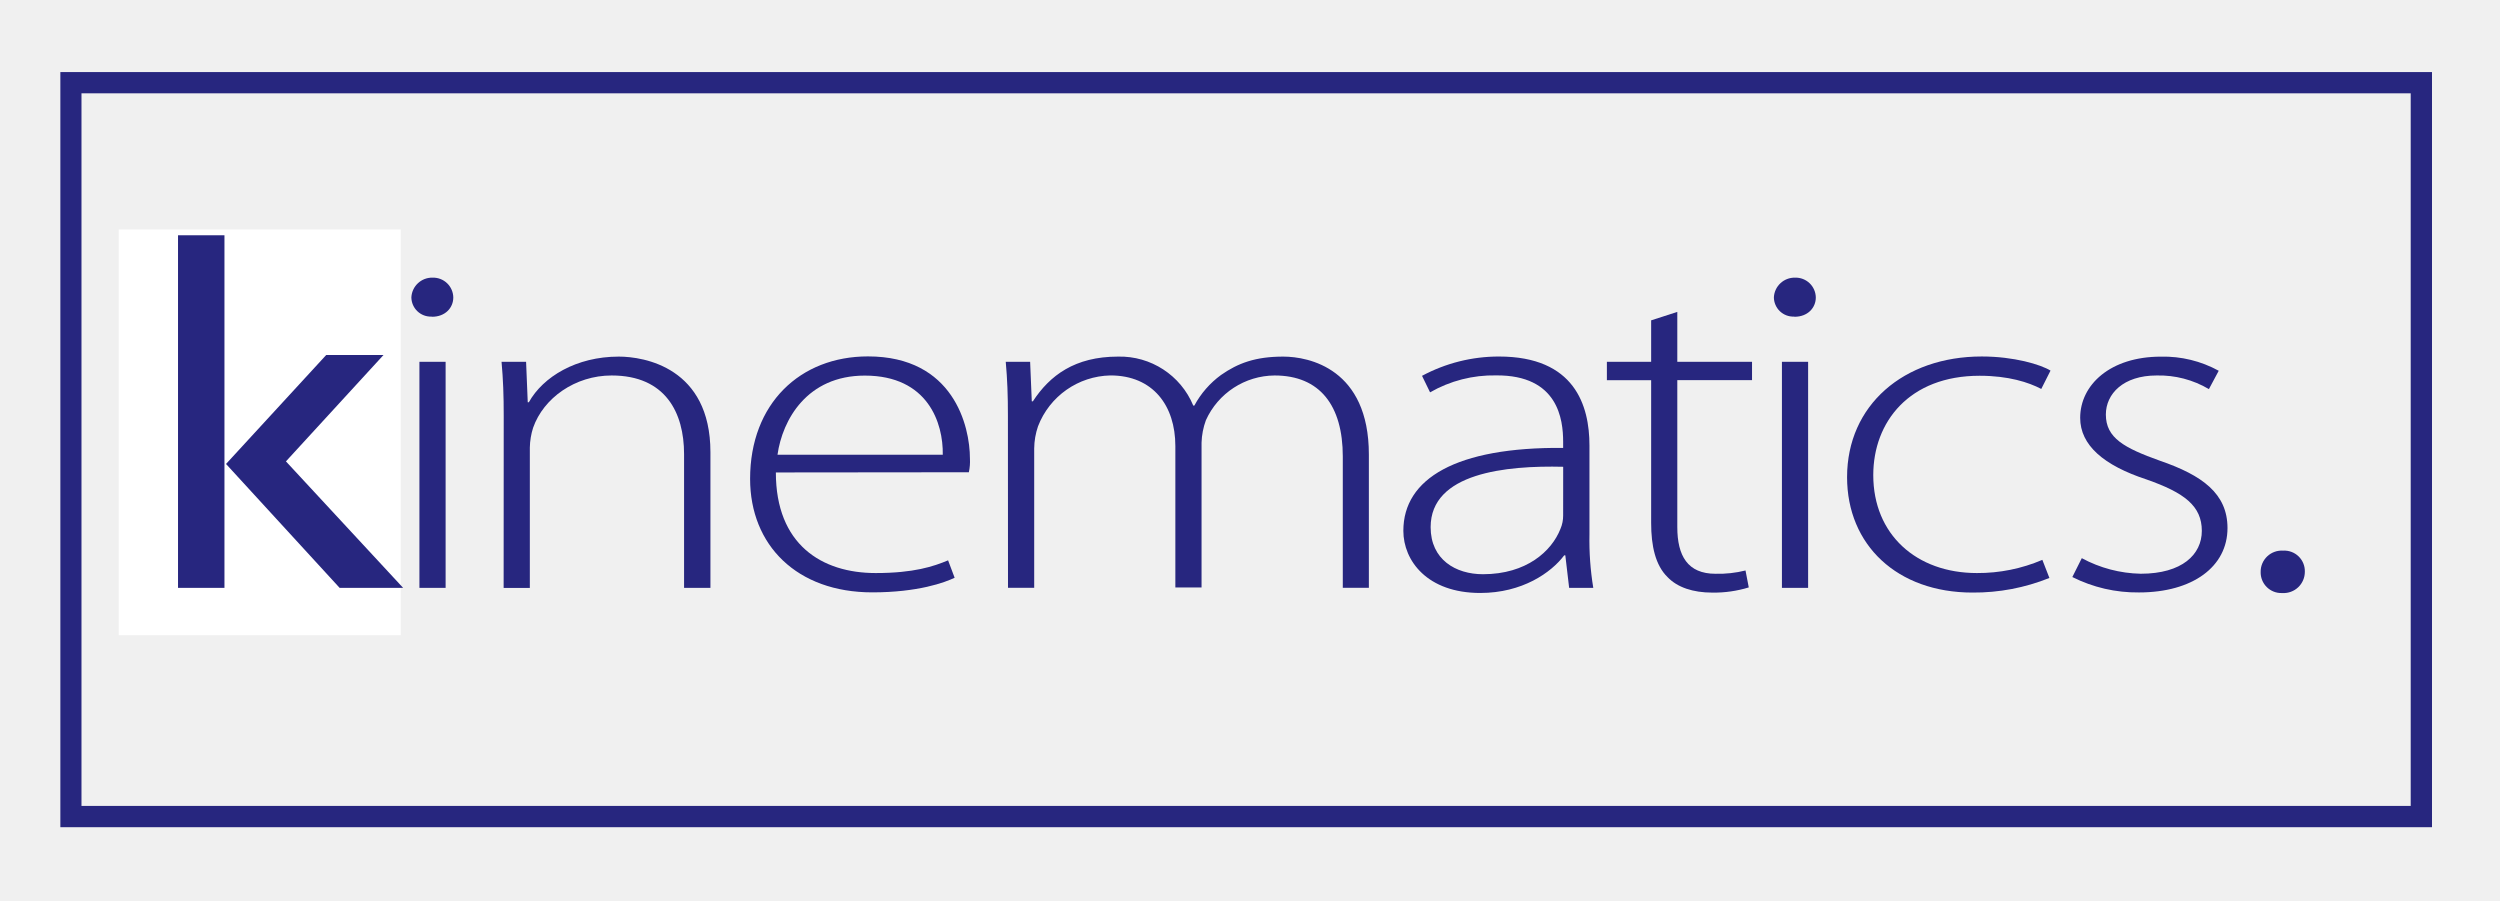
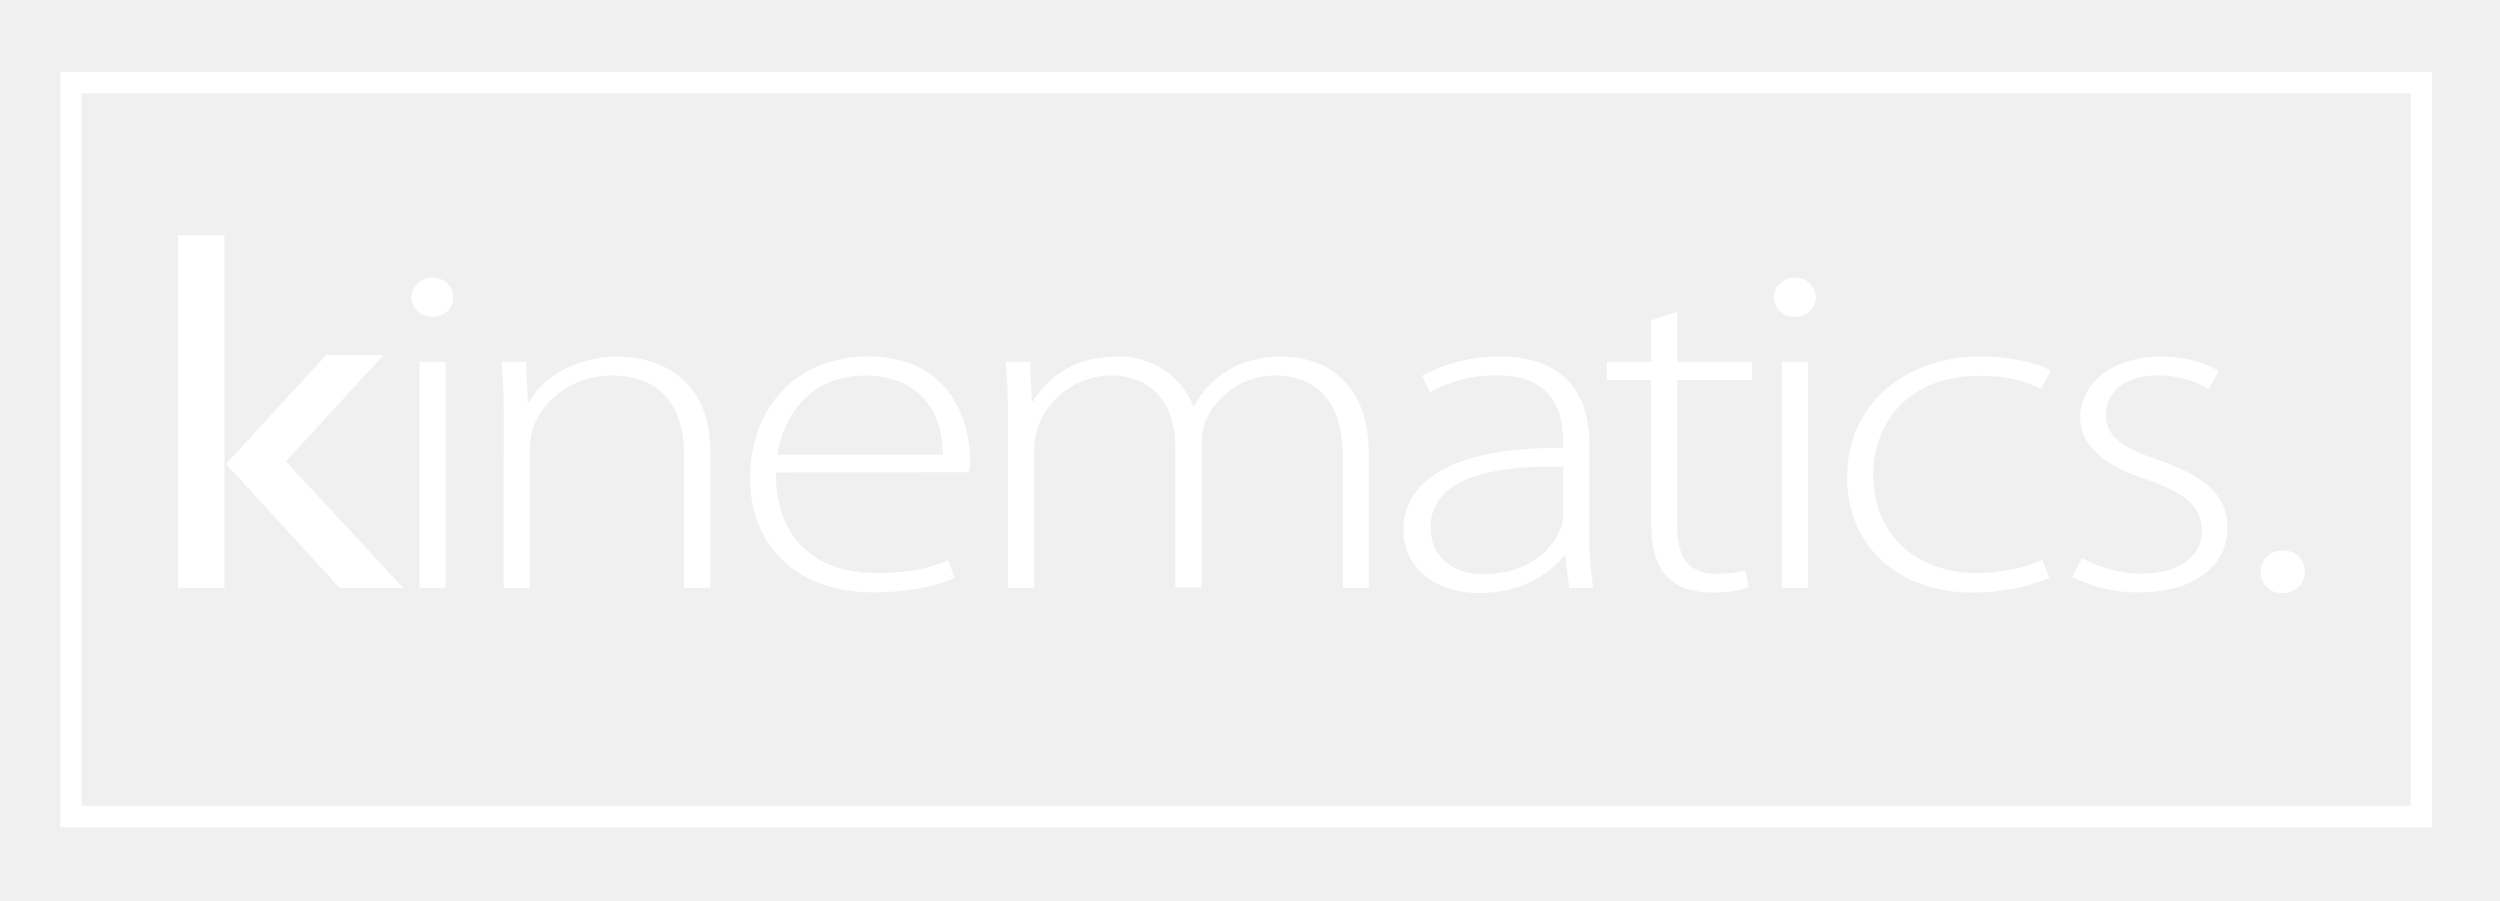
<svg xmlns="http://www.w3.org/2000/svg" id="Layer_1" data-name="Layer 1" viewBox="0 0 621.28 223.89">
  <defs>
-     <style>.cls-1{fill:#27267f;}.cls-2{fill:#fff;}</style>
+     <style>.cls-1{fill:#fff;}.cls-2{fill:#fff;}</style>
  </defs>
  <path class="cls-1" d="M604.38,205.57H15V17.91H604.38ZM20.25,200.28H599.09V23.19H20.25Z" />
-   <path class="cls-1" d="M57.67,116.95h.27c1.63-1.76,4.2-4.33,6.23-6.2l23-20.83h7.86L68.78,113.2l30,32.89H90.87L64.31,116.59l-6.64,6.09v23.41H51.16V62.88h6.51Z" />
  <path class="cls-1" d="M107.23,78.68a4.83,4.83,0,0,1-5-4.8A5.16,5.16,0,0,1,107.5,69a5,5,0,0,1,5.15,4.92c0,2.57-2,4.8-5.29,4.8Zm-3,67.41V89.91h6.51v56.18Z" />
  <path class="cls-1" d="M125.18,103.37c0-5.15-.14-9-.54-13.46h6.1l.41,10.06h.27c3.52-6.32,11.79-11.35,22.36-11.35,6.24,0,22.77,2.69,22.77,23.76v33.71H170V112.85c0-10.3-4.61-19.54-18-19.54-9.08,0-16.94,5.62-19.52,13a17.35,17.35,0,0,0-.81,4.92v34.88h-6.51Z" />
  <path class="cls-1" d="M192.81,117.41c0,17.91,11.39,25,24.8,25,9.49,0,14.37-1.64,18-3.16l1.63,4.33c-2.44,1.17-9.08,3.63-20.47,3.63-18.71,0-30.36-11.7-30.36-28.21,0-18.73,12.47-30.43,29.28-30.43,21.28,0,25.35,17.32,25.35,25.4a12.48,12.48,0,0,1-.27,3.39ZM234.29,113c.14-7.84-3.66-19.66-19.38-19.66-14.37,0-20.47,11-21.69,19.66Z" />
  <path class="cls-1" d="M250.48,103.37c0-5.15-.14-9-.54-13.46H256l.41,9.83h.27c4.2-6.44,10.44-11.12,21.15-11.12a19.72,19.72,0,0,1,18.71,12.17h.27a22.73,22.73,0,0,1,6.64-7.61c4.2-2.93,8.54-4.56,15.45-4.56,6.37,0,21.28,3,21.28,24.34v33.12H333.7V113.44c0-12.64-5.69-20.13-16.94-20.13a18.89,18.89,0,0,0-17.08,11.12A17.64,17.64,0,0,0,298.6,110v36h-6.51V110.86c0-10.06-5.56-17.56-16.13-17.56a19.71,19.71,0,0,0-18,12.64,17.57,17.57,0,0,0-.95,5.5v34.64h-6.51Z" />
  <path class="cls-1" d="M395,132.75a73,73,0,0,0,.95,13.34h-6L389,138h-.27c-3.25,4.33-10.44,9.36-20.87,9.36-13.15,0-19.11-8-19.11-15.45,0-13,13.15-20.83,39.71-20.6v-1.52c0-5.5-1.22-16.62-16.67-16.5a31.71,31.71,0,0,0-16.4,4.21l-2-4.1a40.28,40.28,0,0,1,19.11-4.8c18.84,0,22.5,12.17,22.5,22.12ZM388.47,116c-14.23-.35-32.94,1.52-32.94,15,0,8.08,6.24,11.7,13,11.7,10.84,0,17.08-5.74,19.25-11.24a8.27,8.27,0,0,0,.68-3.39Z" />
  <path class="cls-1" d="M416.83,77.51V89.91h18.57v4.56H416.83V131c0,7.14,2.58,11.59,9.49,11.59a27.83,27.83,0,0,0,7.46-.82l.81,4.21a29.41,29.41,0,0,1-9.08,1.29c-4.74,0-8.67-1.29-11.11-3.86-3-2.93-4.07-7.72-4.07-13.46V94.48h-11V89.91h11V79.61Z" />
  <path class="cls-1" d="M445.83,78.68a4.83,4.83,0,0,1-5-4.8A5.16,5.16,0,0,1,446.1,69a5,5,0,0,1,5.15,4.92c0,2.57-2,4.8-5.29,4.8Zm-3,67.41V89.91h6.51v56.18Z" />
  <path class="cls-1" d="M509.3,143.63a50.18,50.18,0,0,1-19.11,3.63c-18.71,0-31.17-11.82-31.17-28.67,0-17.91,14.1-30,33.48-30,8,0,14.64,2,17.08,3.51l-2.3,4.56c-3.12-1.64-8.13-3.28-15.32-3.28-17.48,0-26.43,11.47-26.43,24.69,0,14.75,10.71,24.34,25.75,24.34a40.77,40.77,0,0,0,16.27-3.28Z" />
  <path class="cls-1" d="M517.35,138.71A32.07,32.07,0,0,0,532,142.58c10.3,0,15.18-4.8,15.18-10.65,0-6.2-4.34-9.48-13.69-12.76-10.71-3.51-16.54-8.54-16.54-15.33,0-8.19,7.46-15.21,20.06-15.21a28.46,28.46,0,0,1,14.37,3.51l-2.44,4.56a24.34,24.34,0,0,0-13-3.39c-8.27,0-12.61,4.56-12.61,9.71,0,5.85,4.61,8.31,13.42,11.47,10.57,3.63,16.81,8.19,16.81,16.74,0,9.6-8.67,16-22,16A35.86,35.86,0,0,1,515,143.4Z" />
  <path class="cls-1" d="M567.09,147.38a5.13,5.13,0,0,1-5.29-5.27,5.23,5.23,0,0,1,5.56-5.27,5.11,5.11,0,0,1,5.42,5.27,5.28,5.28,0,0,1-5.56,5.27Z" />
-   <rect class="cls-2" x="29.51" y="57.03" width="70.08" height="100.83" />
  <path class="cls-1" d="M44.24,58.46H55.78v87.63H44.24Zm26.82,56.2,29.12,31.43H84.4L56.17,115.3,81.06,88.23H95.3Z" />
</svg>
